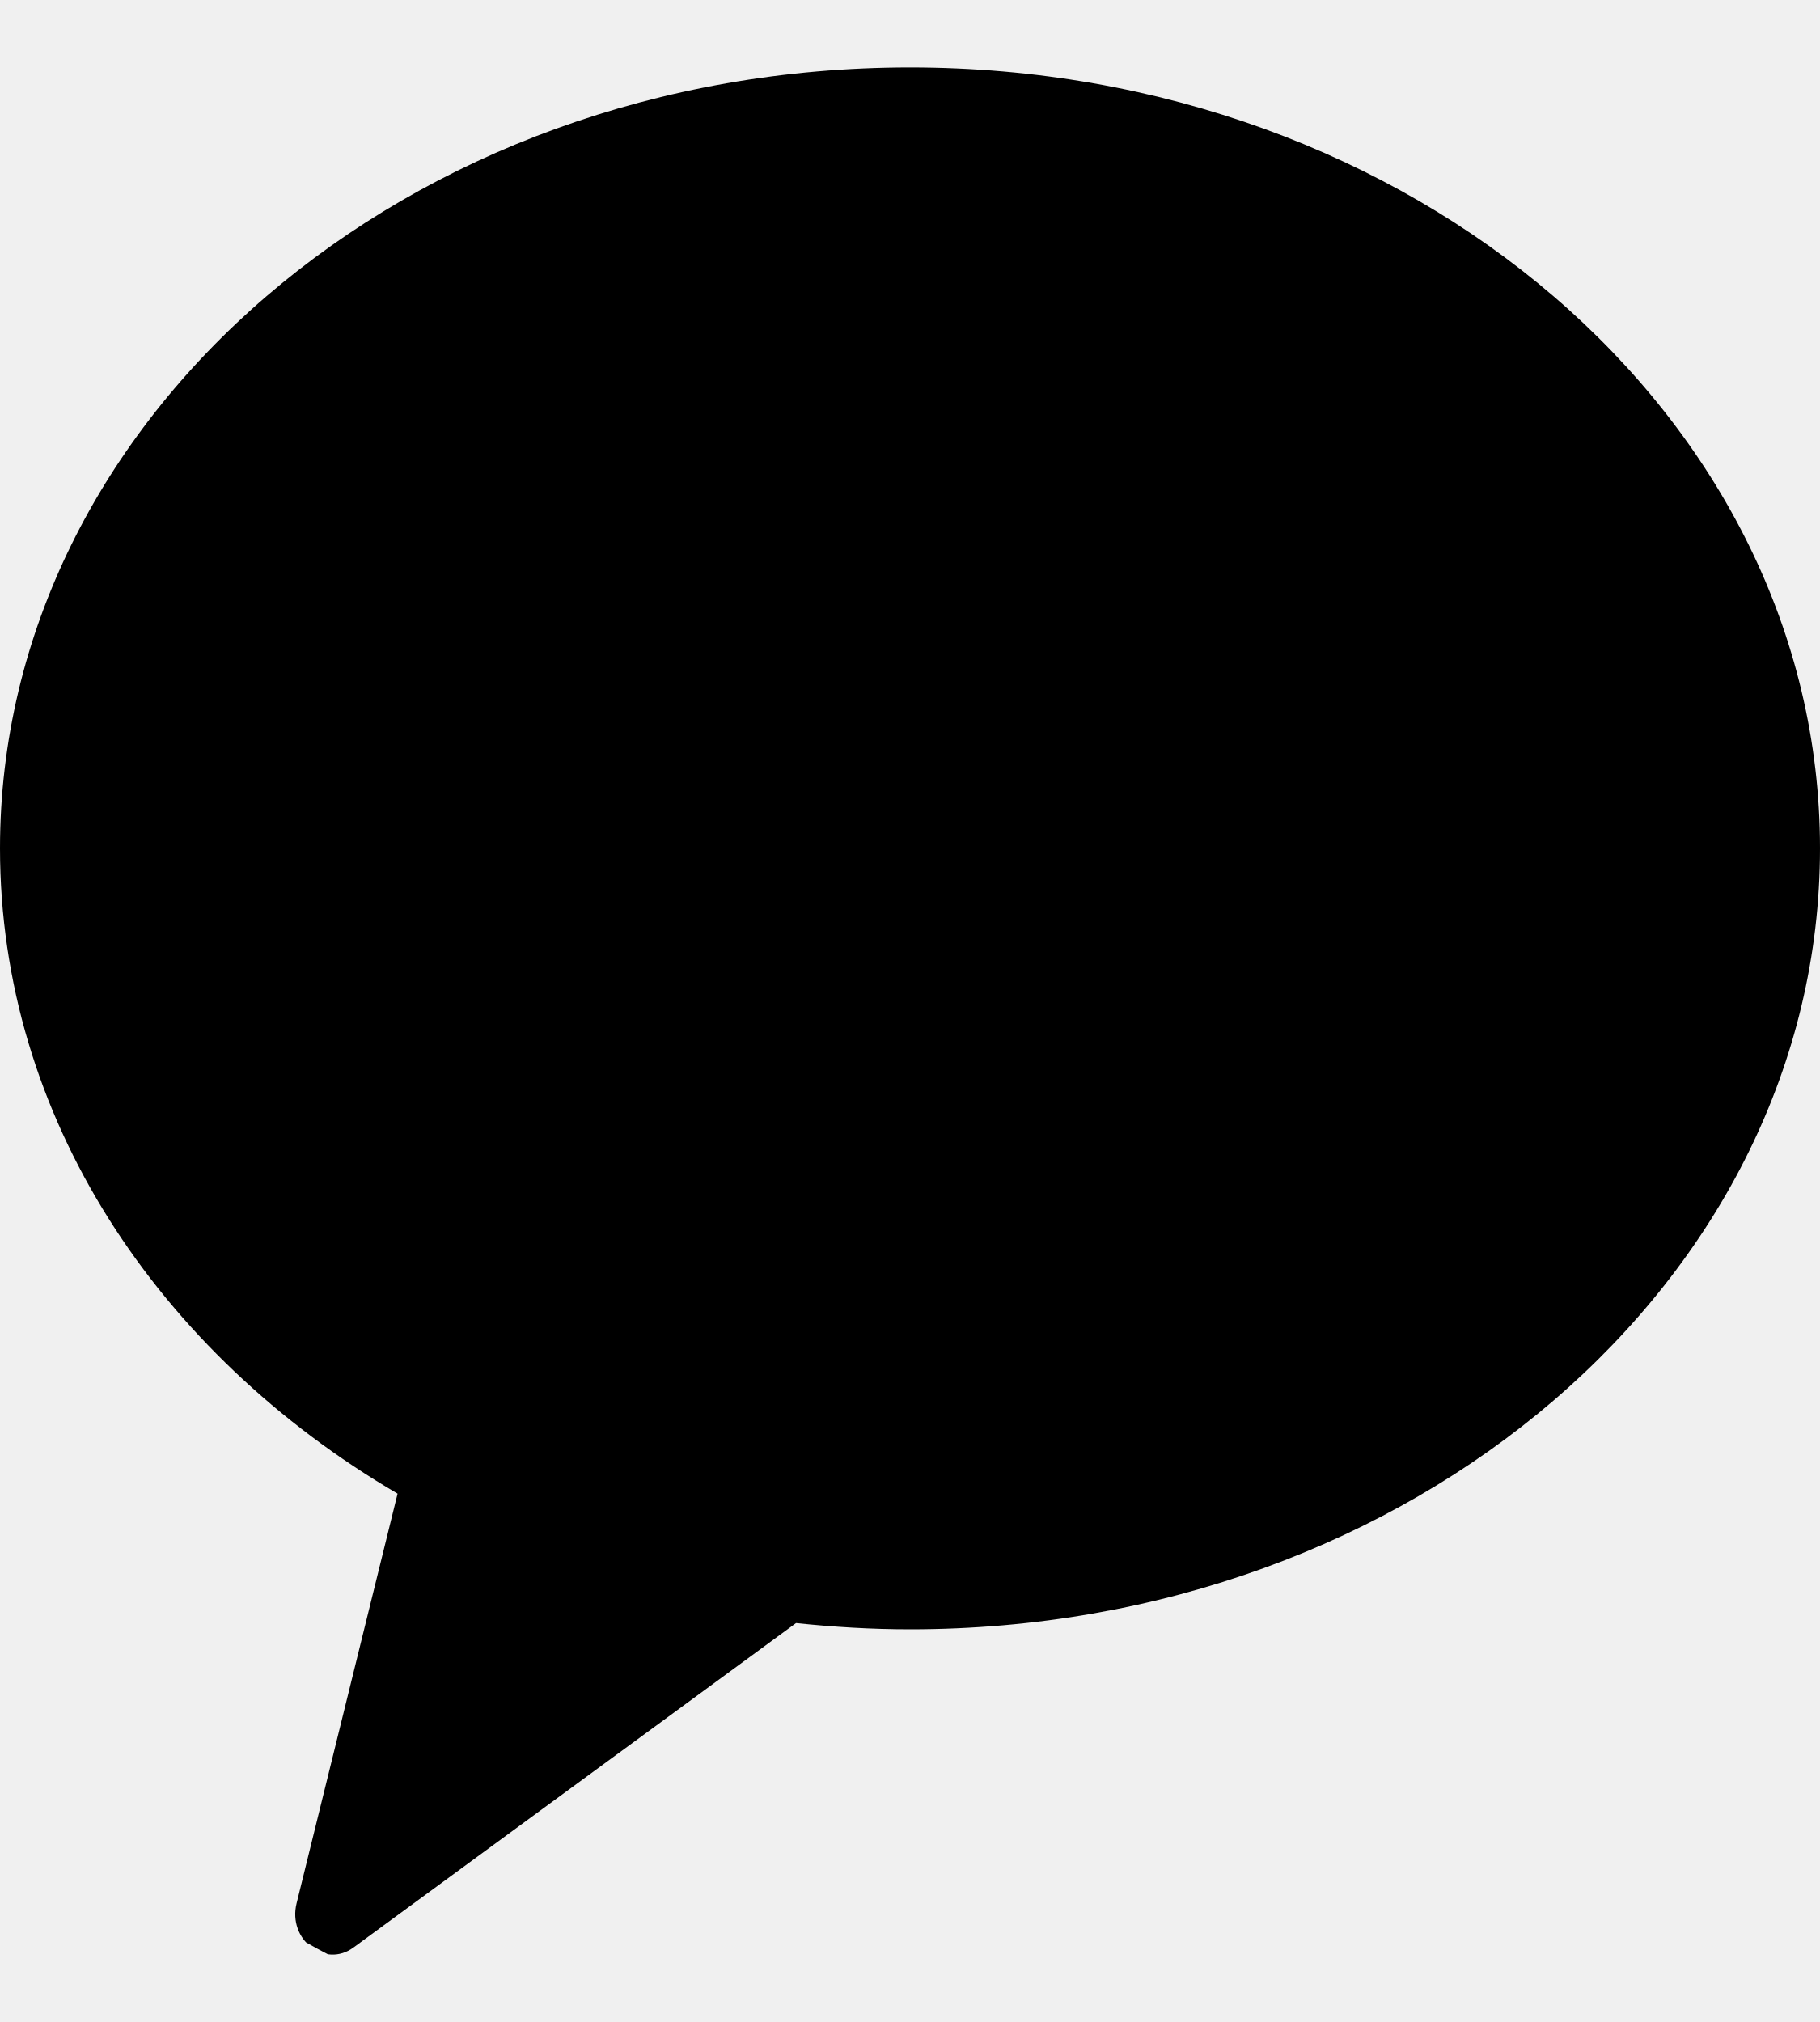
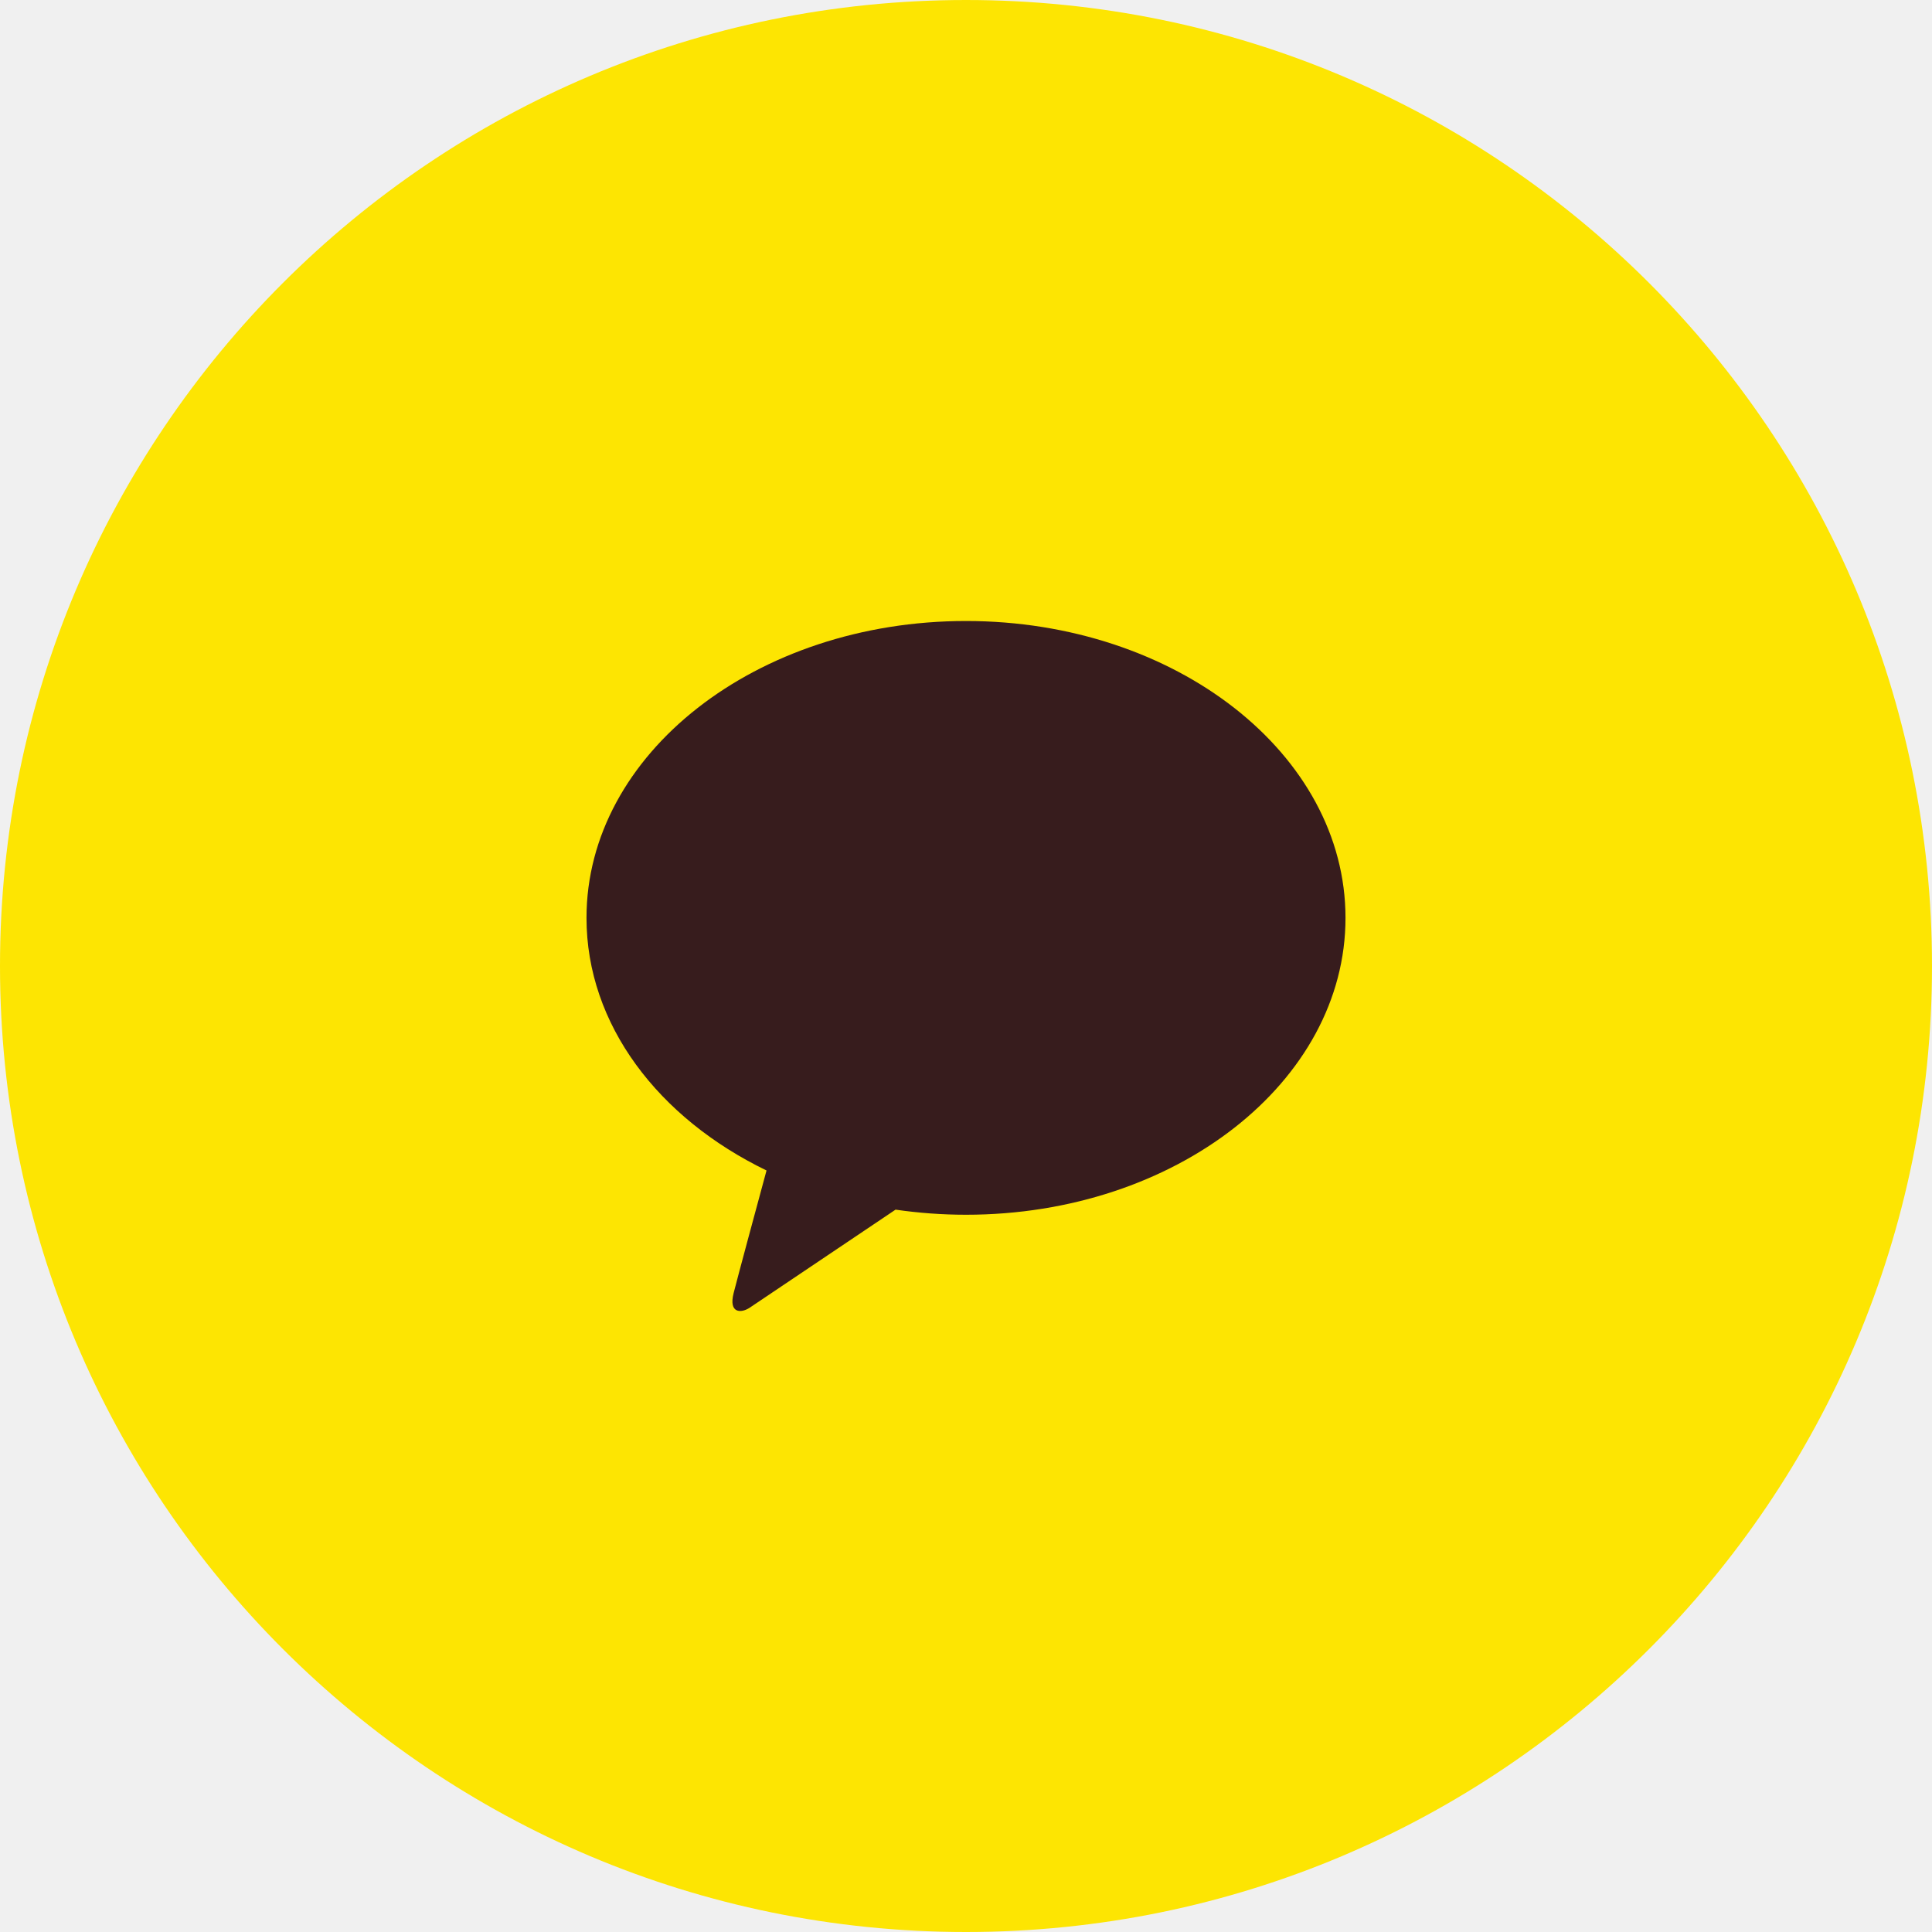
- <svg xmlns="http://www.w3.org/2000/svg" width="18" height="20" viewBox="0 0 18 20" fill="none">
-   <g clip-path="url(#clip0_194_1282)">
-     <path fill-rule="evenodd" clip-rule="evenodd" d="M9 0.667C4.029 0.667 0 4.126 0 8.391C0 11.044 1.558 13.383 3.932 14.774L2.933 18.827C2.845 19.185 3.213 19.471 3.496 19.263L7.873 16.054C8.243 16.093 8.618 16.116 9 16.116C13.97 16.116 18 12.658 18 8.391C18 4.126 13.97 0.667 9 0.667Z" fill="black" />
+ <svg xmlns="http://www.w3.org/2000/svg" width="56" height="56" viewBox="0 0 56 56" fill="none">
+   <g clip-path="url(#clip0_675_306)">
+     <circle cx="28" cy="28" r="28" fill="#FDE502" />
+     <path d="M28 18C21.925 18 17 21.852 17 26.606C17 29.699 19.085 32.41 22.218 33.927C21.987 34.776 21.385 37.006 21.264 37.483C21.115 38.075 21.482 38.066 21.725 37.908C21.914 37.783 24.739 35.882 25.958 35.062C26.621 35.158 27.302 35.21 28 35.21C34.075 35.21 39 31.358 39 26.606C39 21.854 34.075 18 28 18Z" fill="#371C1D" />
  </g>
  <defs>
-     <clipPath id="clip0_194_1282">
-       <rect width="18" height="20" rx="6" fill="white" />
+     <clipPath id="clip0_675_306">
+       <rect width="56" height="56" fill="white" />
    </clipPath>
  </defs>
</svg>
